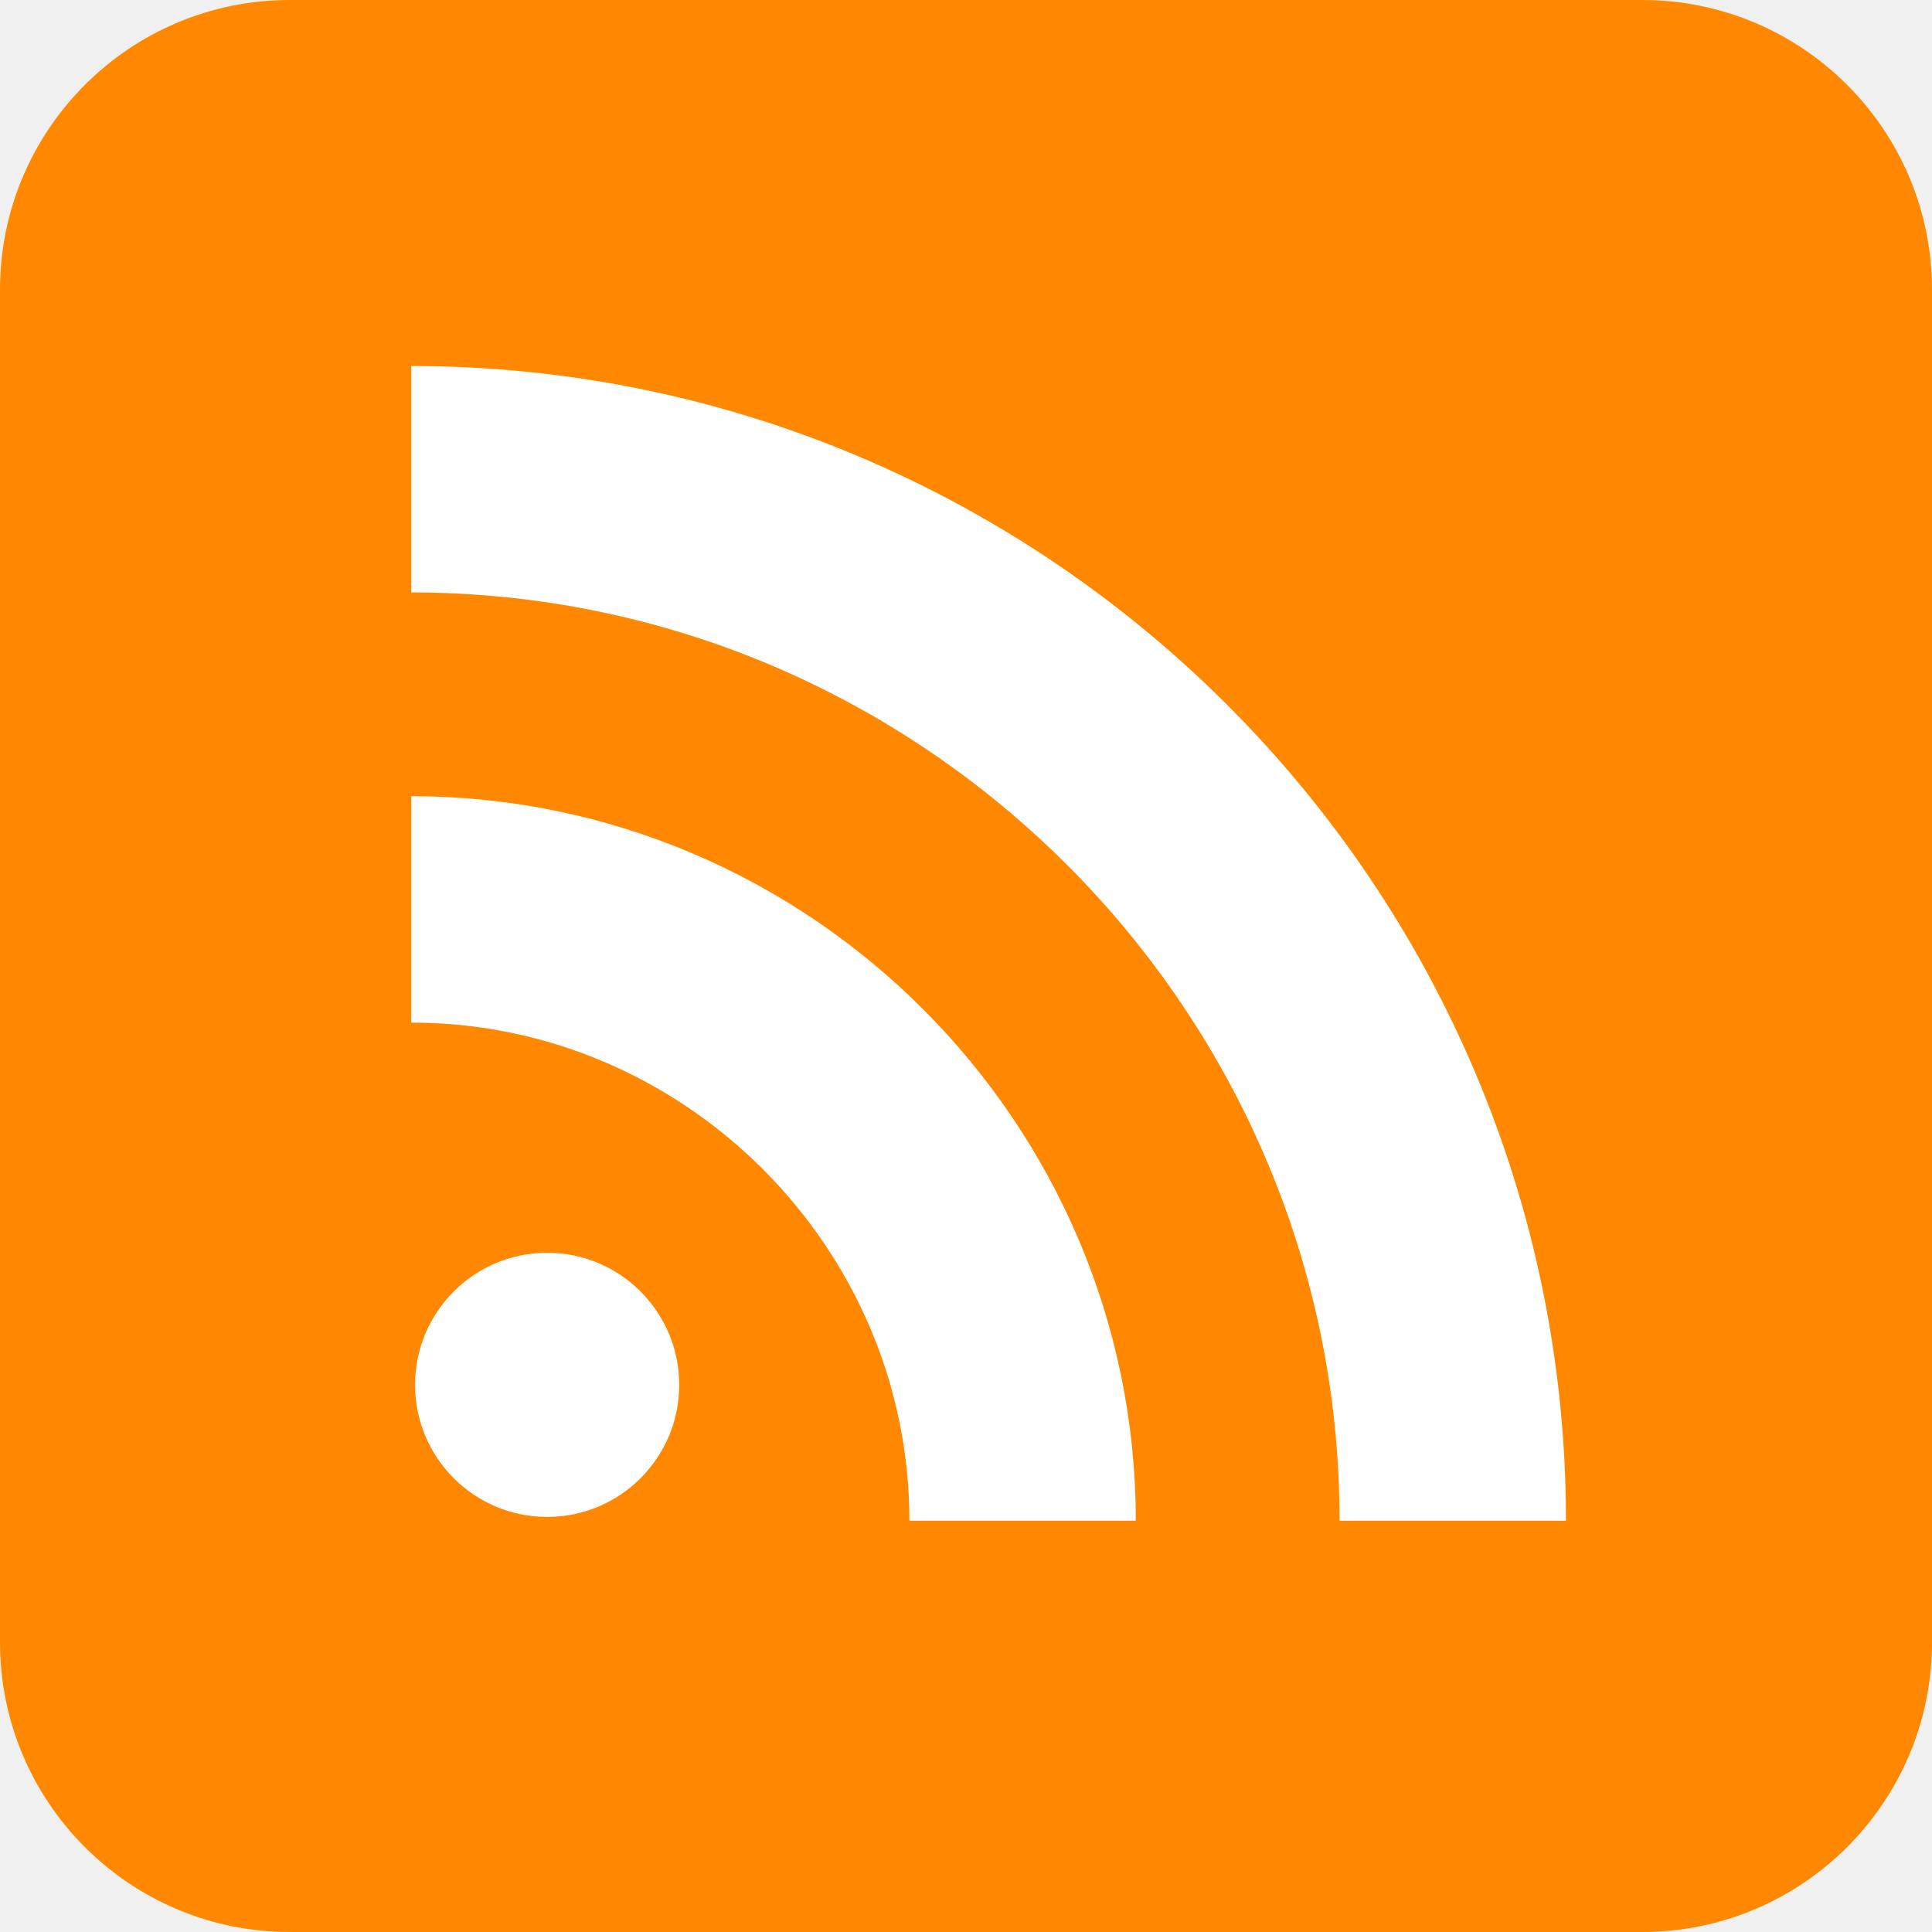
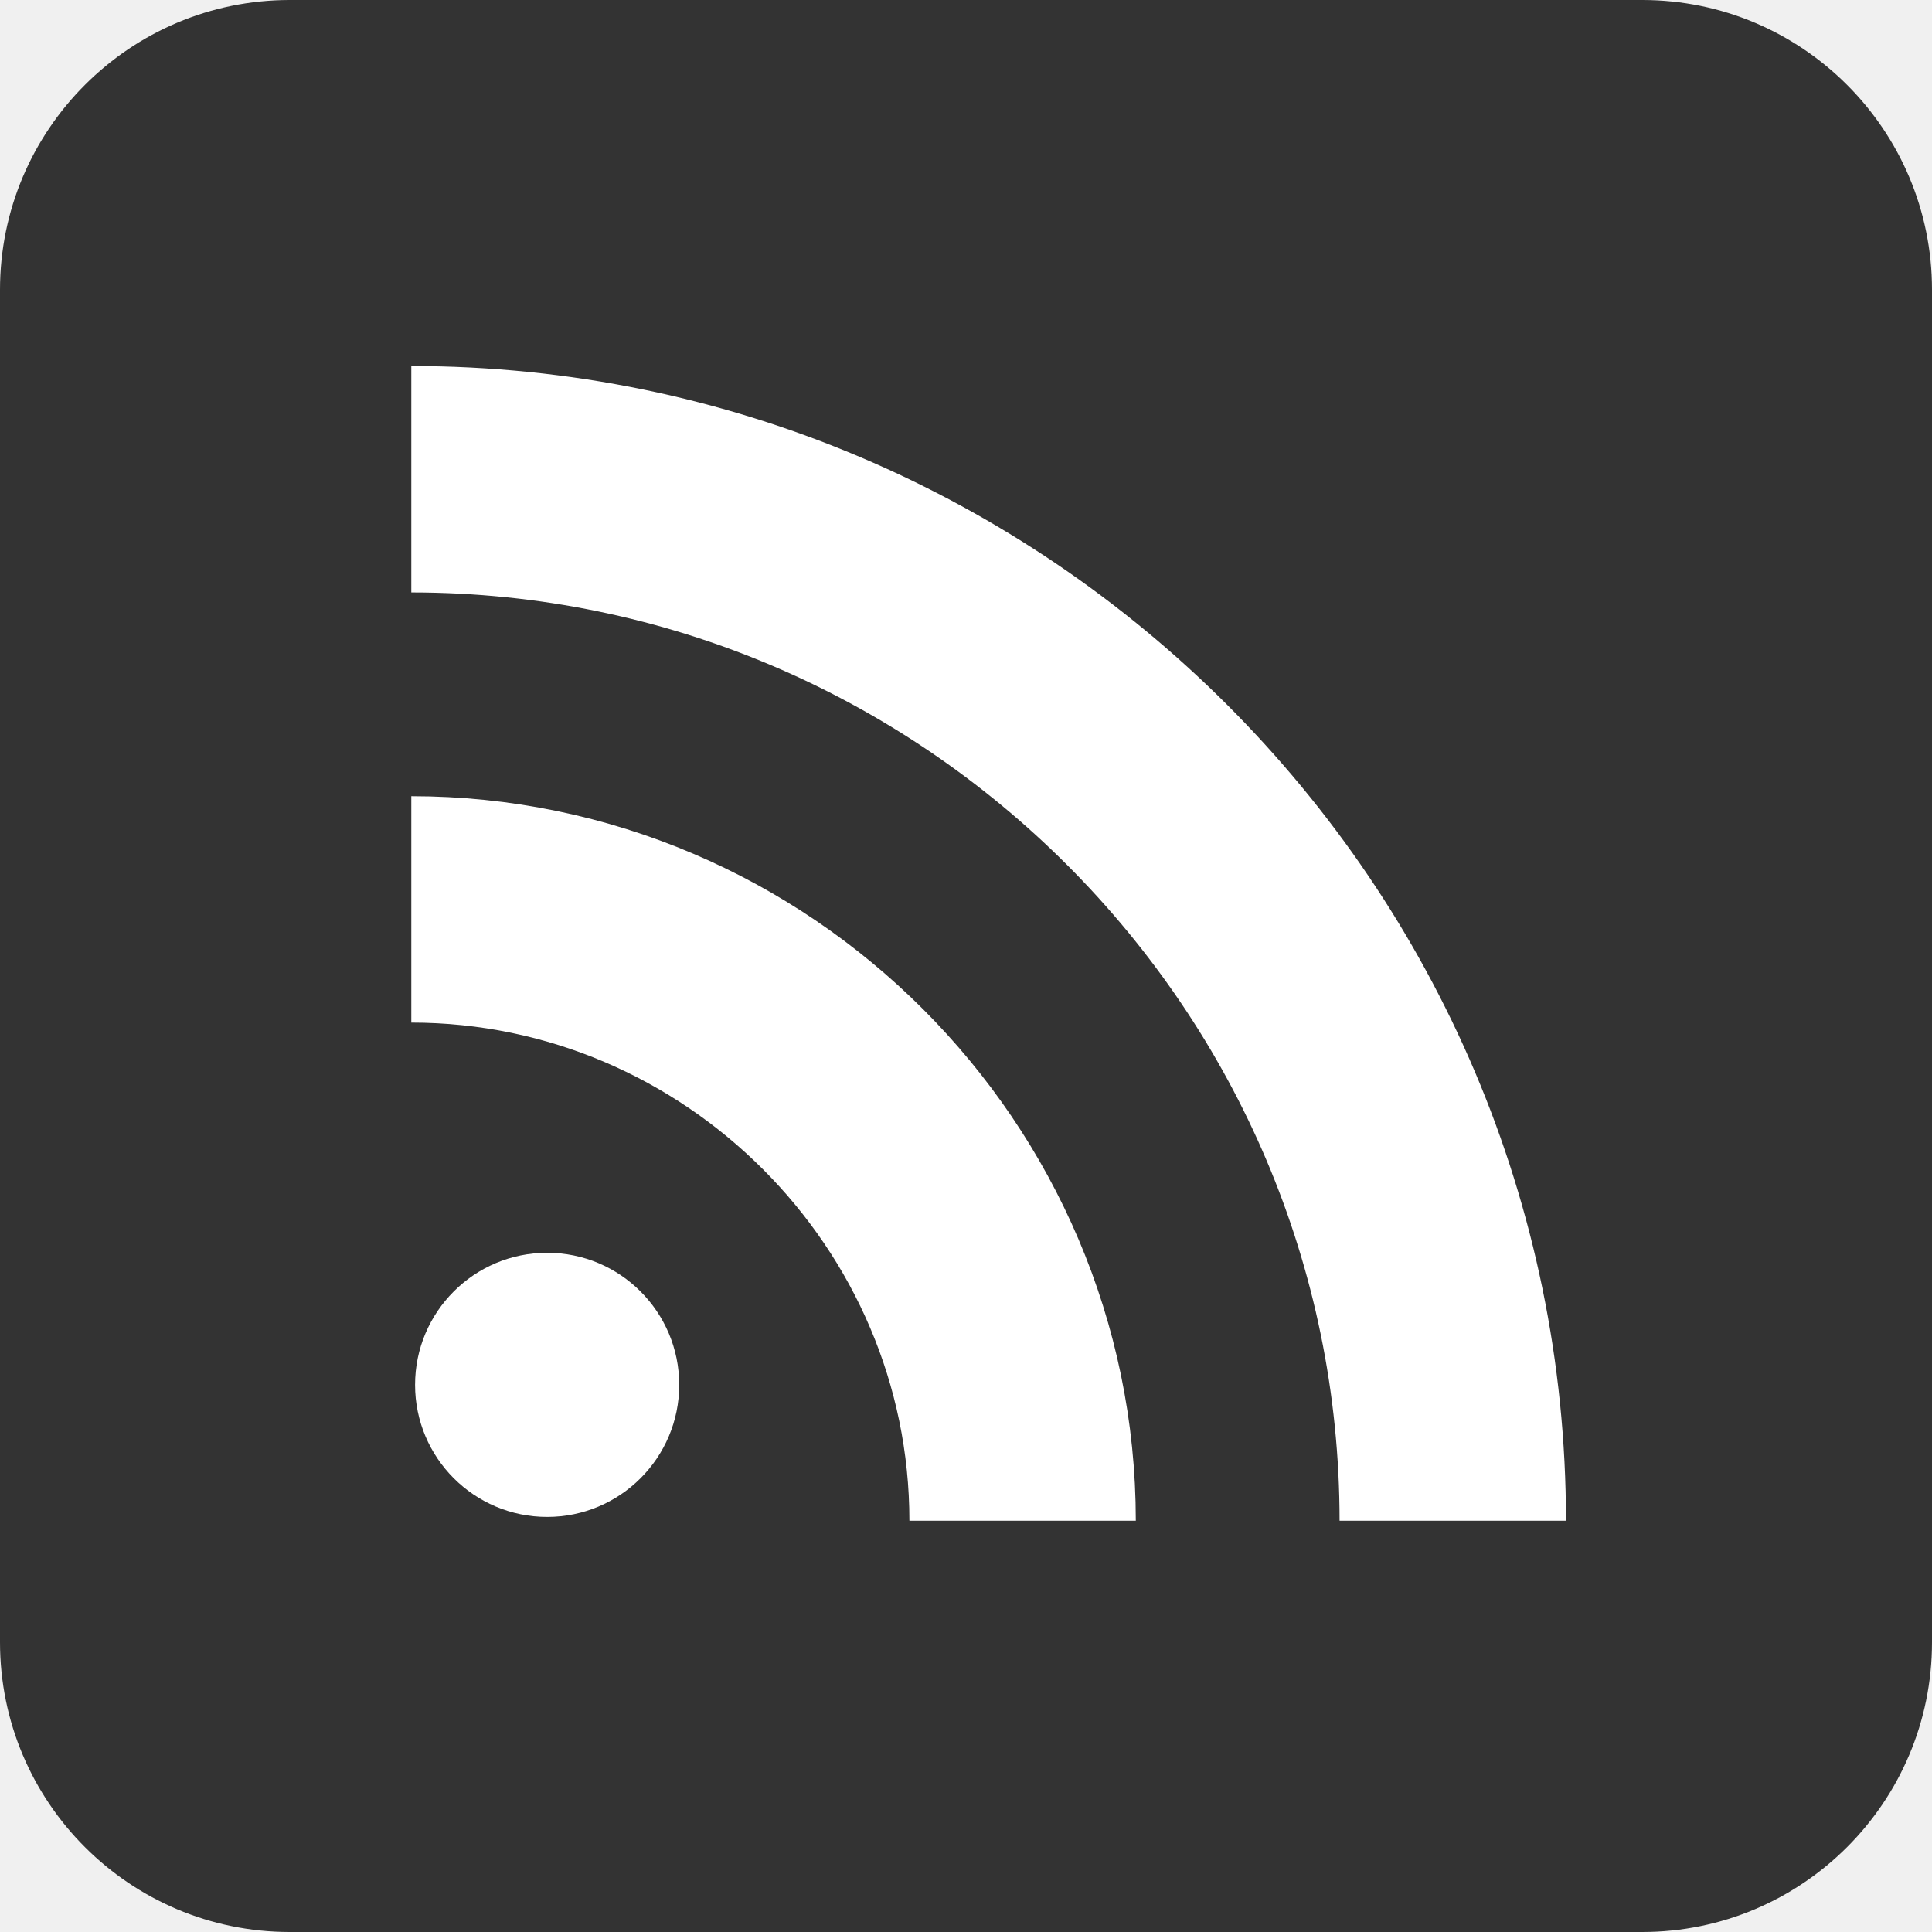
- <svg xmlns="http://www.w3.org/2000/svg" aria-label="RSS" role="img" viewBox="0 0 512 512">
-   <rect width="512" height="512" rx="15%" fill="#f80" />
-   <circle cx="145" cy="367" r="35" fill="#fff" />
-   <path fill="none" stroke="#fff" stroke-width="60" d="M109 241c89 0 162 73 162 162m114 0c0-152-124-276-276-276" />
+ <svg xmlns="http://www.w3.org/2000/svg" version="1.1" id="Layer_1" x="0px" y="0px" viewBox="0 0 512 512" style="enable-background:new 0 0 512 512;" xml:space="preserve">
+   <style type="text/css">
+ 	.st0{fill:#333333;}
+ 	.st1{fill:#FFFFFF;}
+ 	.st2{fill:none;stroke:#FFFFFF;stroke-width:60;}
+ </style>
+   <path class="st0" d="M76.8,0h358.4C477.6,0,512,34.4,512,76.8v358.4c0,42.4-34.4,76.8-76.8,76.8H76.8C34.4,512,0,477.6,0,435.2V76.8  C0,34.4,34.4,0,76.8,0z" />
+   <circle class="st1" cx="145" cy="367" r="35" />
+   <path class="st2" d="M109,241c89,0,162,73,162,162 M385,403c0-152-124-276-276-276" />
</svg>
